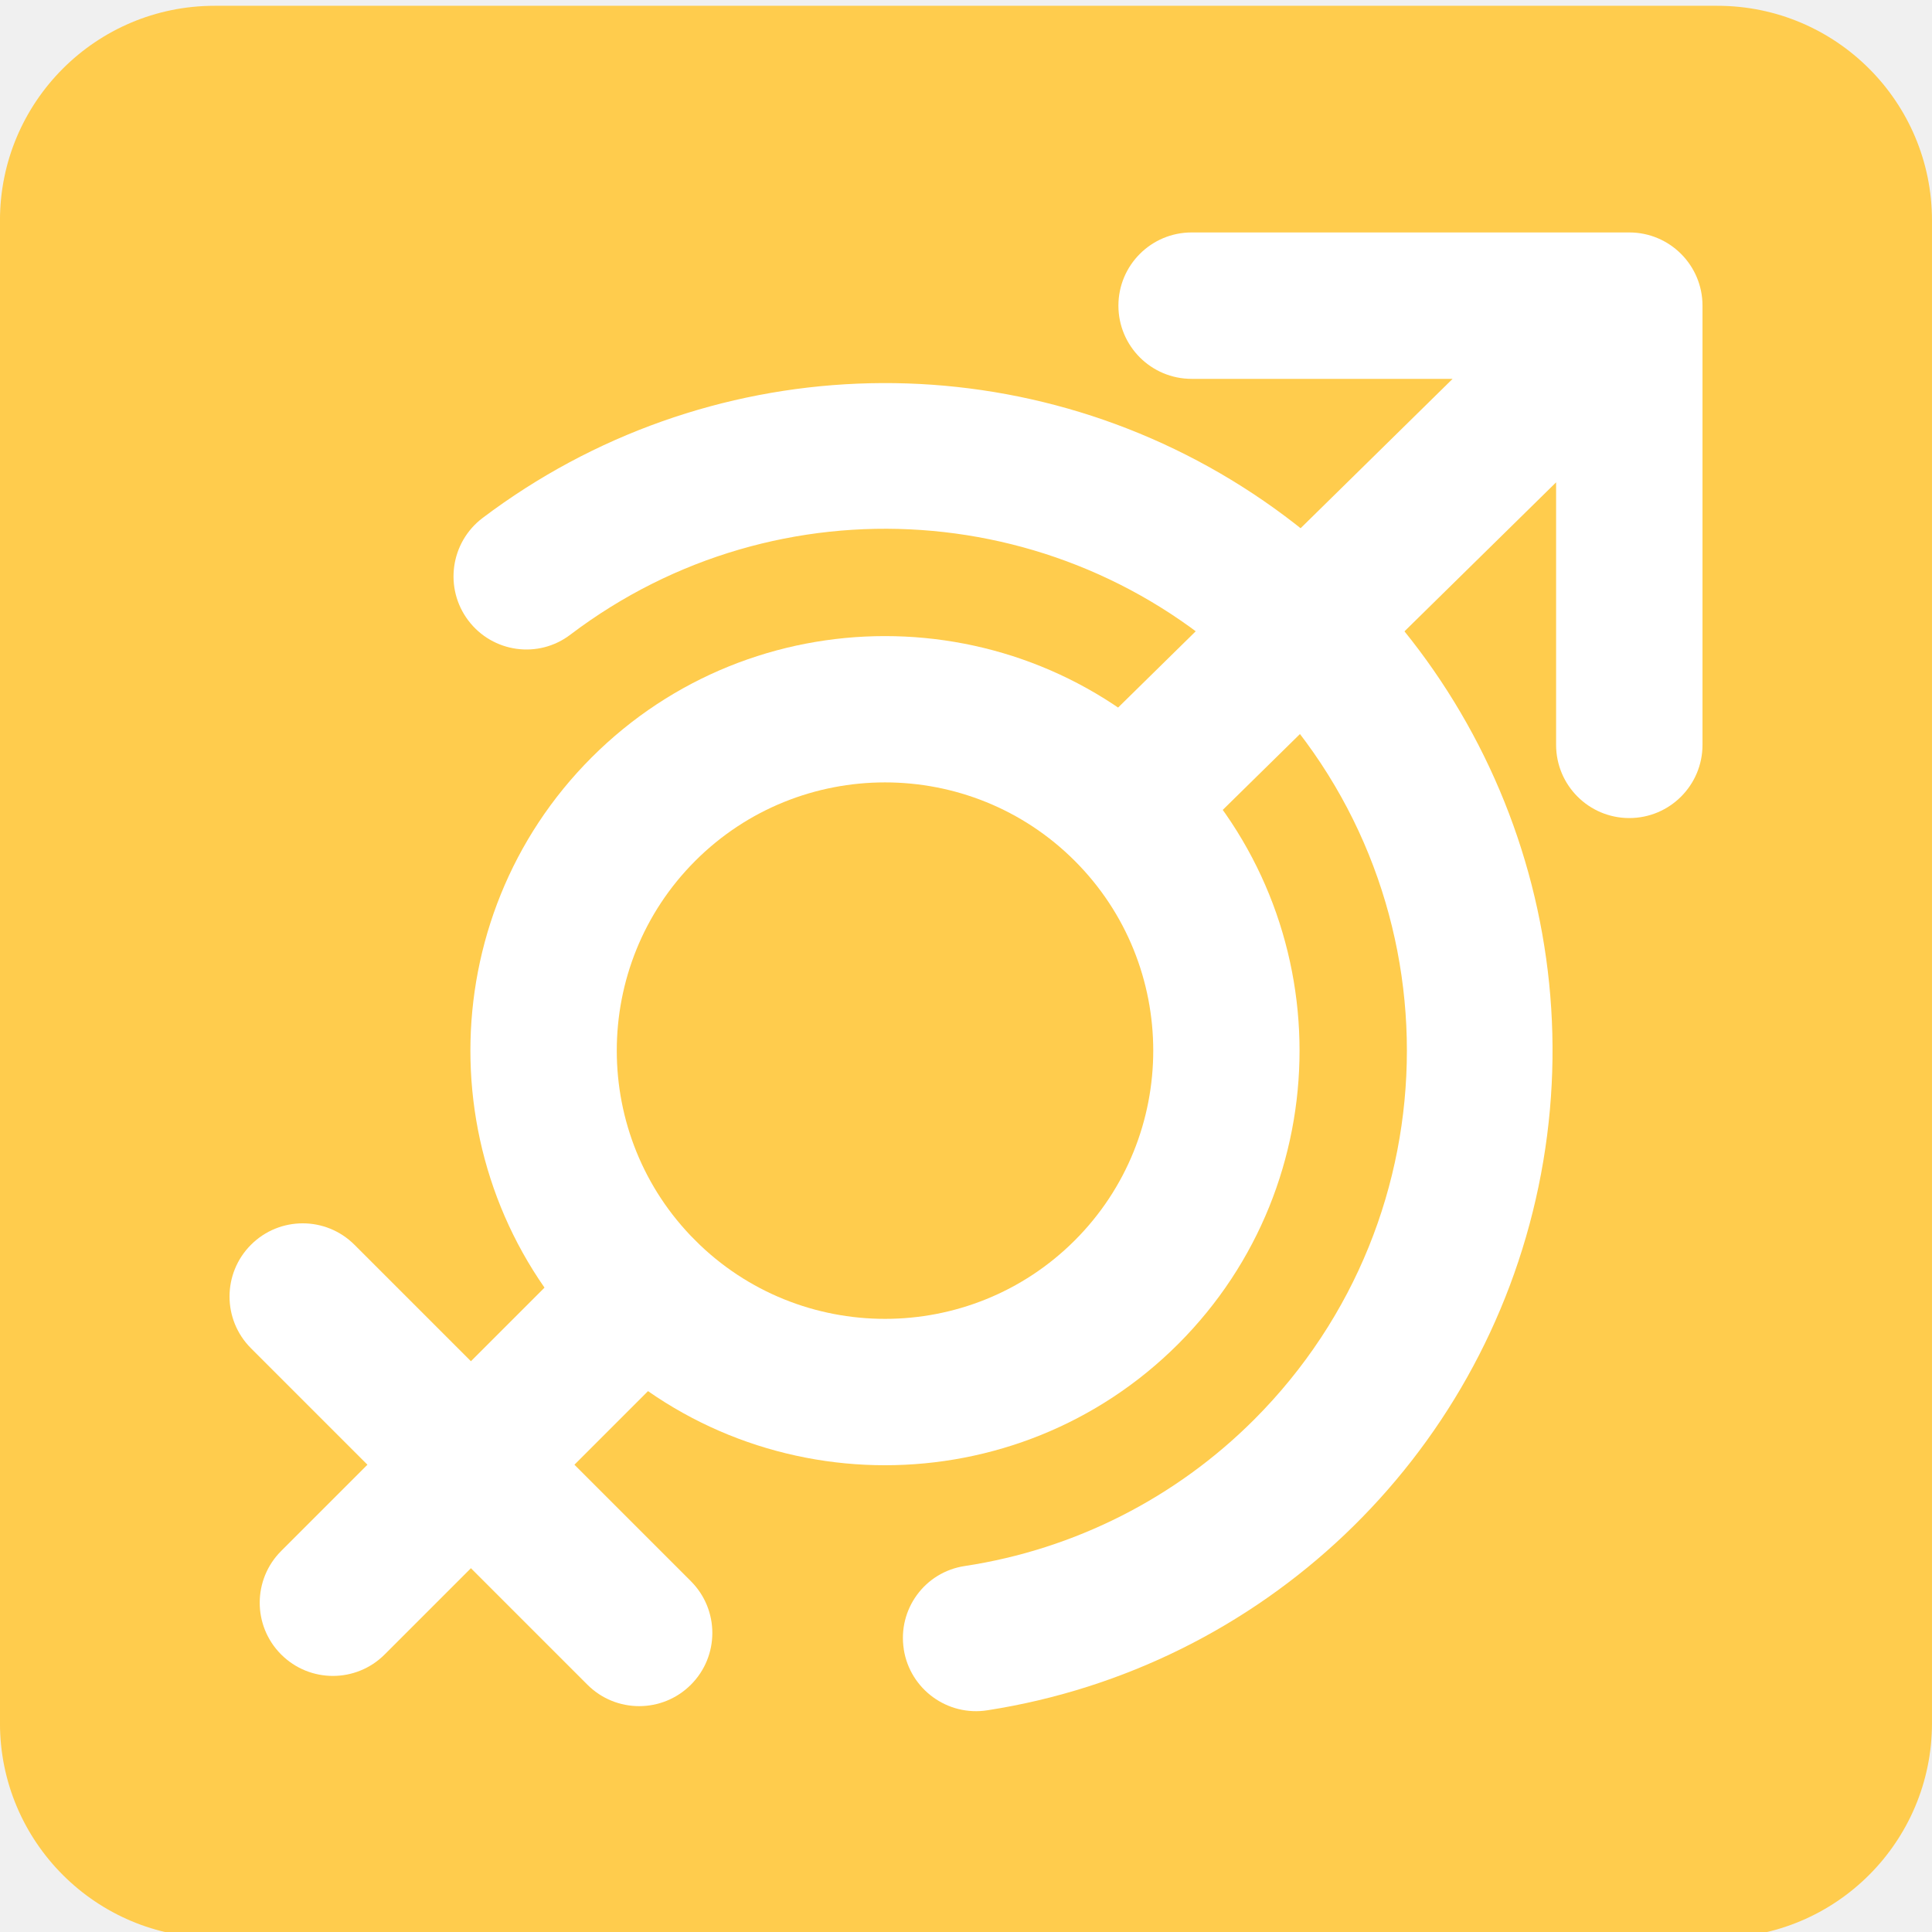
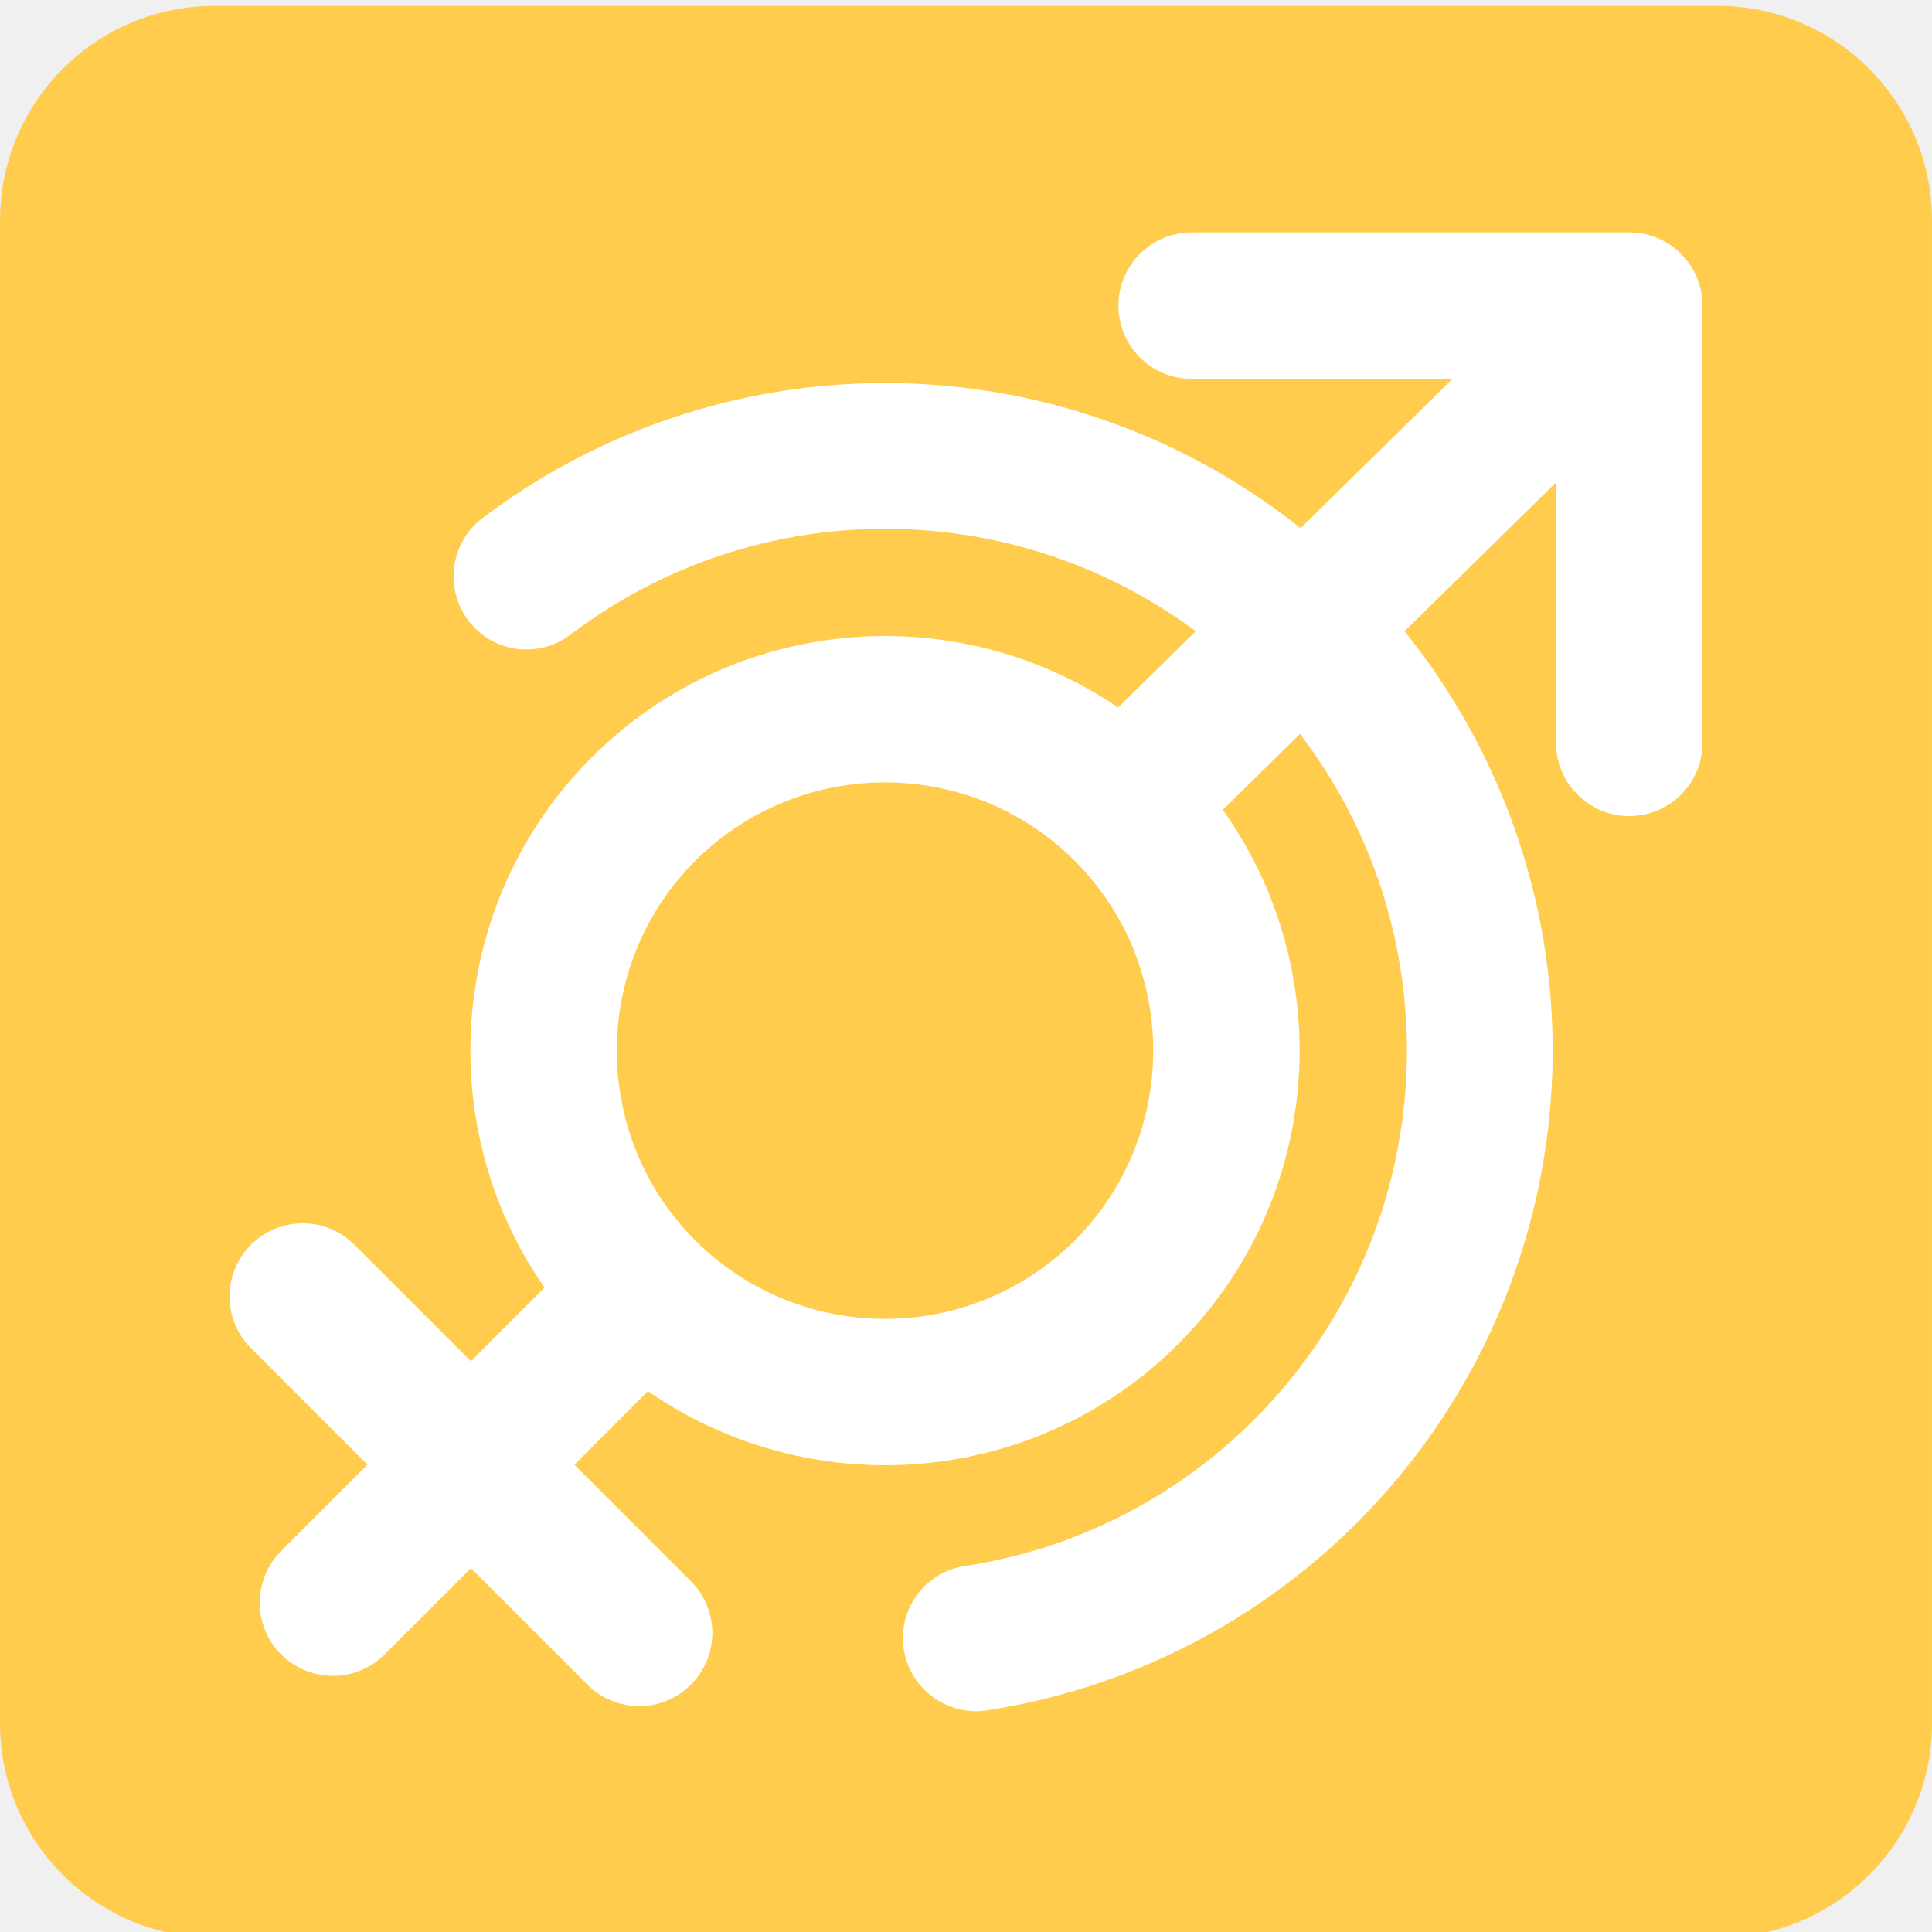
- <svg xmlns="http://www.w3.org/2000/svg" viewBox="0 0 45 45" style="enable-background:new 0 0 45 45;" xml:space="preserve" version="1.1" id="svg2">
-   <defs id="defs6">
-     <clipPath id="clipPath16" clipPathUnits="userSpaceOnUse">
-       <path id="path18" d="M 0,36 36,36 36,0 0,0 0,36 Z" />
-     </clipPath>
-   </defs>
-   <g id="g4144" transform="matrix(1.249662,0,0,1.249662,3.372142,-157.6118)">
-     <g id="g990" transform="translate(72.31697,28.62451)">
-       <path style="fill:#ffcc4d;fill-opacity:1;stroke-width:1" id="path849-3" d="m -39.006,129.616 c 0,2.21 -1.791,4.001 -4.001,4.001 h -28.008 c -2.21,0 -4.001,-1.791 -4.001,-4.001 v -28.008 c 0,-2.21 1.791,-4.001 4.001,-4.001 h 28.008 c 2.21,0 4.001,1.791 4.001,4.001 z" fill="#ea596e" />
-       <g id="g3880-6" transform="matrix(0.6429584,0.6429584,-0.6429584,0.6429584,-109.272,-217.8068)">
-         <path style="stroke-width:1" id="path851-4-0" d="m 299.895,229.463 c -4.688,0 -8.502,-3.814 -8.502,-8.502 0,-4.688 3.814,-8.502 8.502,-8.502 4.688,0 8.502,3.814 8.502,8.502 0,4.688 -3.814,8.502 -8.502,8.502 z m 0,-14.004 c -3.034,0 -5.501,2.469 -5.501,5.501 0,3.033 2.468,5.501 5.501,5.501 3.034,0 5.501,-2.469 5.501,-5.501 0,-3.033 -2.468,-5.501 -5.501,-5.501 z" fill="#ffffff" />
-         <path style="stroke-width:1" id="path853-6-9" d="m 299.895,238.465 c -0.829,0 -1.5,-0.672 -1.5,-1.5 v -9.002 c 0,-0.828 0.671,-1.5 1.5,-1.5 0.829,0 1.5,0.672 1.5,1.5 v 9.002 c 0,0.828 -0.671,1.5 -1.5,1.5 z" fill="#ffffff" />
-         <path style="stroke-width:1" id="path855-1-2" d="m 304.772,234.464 h -9.753 c -0.829,0 -1.5,-0.672 -1.5,-1.5 0,-0.828 0.671,-1.5 1.5,-1.5 h 9.753 c 0.829,0 1.5,0.672 1.5,1.5 0,0.828 -0.671,1.5 -1.5,1.5 z" fill="#ffffff" />
-         <path style="stroke-width:1" id="path1640-2-5" d="m 298.824,198.313 -6.344,6.344 c -0.586,0.586 -0.586,1.536 1e-5,2.122 0.586,0.586 1.536,0.586 2.122,0 l 3.783,-3.783 -0.086,9.817 h 3 l 0.086,-9.817 3.805,3.805 c 0.586,0.586 1.536,0.586 2.122,0 0.586,-0.586 0.586,-1.536 -10e-6,-2.122 l -6.366,-6.366 c -0.586,-0.586 -1.536,-0.586 -2.122,0 z" fill="#ffffff" />
-         <path fill="#ffffff" d="m 308.846,229.366 c -0.67,-0.487 -0.819,-1.425 -0.323,-2.094 1.348,-1.831 2.07,-4.042 2.07,-6.312 -2.7e-4,-5.908 -4.79,-10.698 -10.699,-10.698 -5.337,7e-5 -9.858,3.934 -10.588,9.223 -0.108,0.824 -0.867,1.395 -1.687,1.28 -0.82,-0.115 -1.392,-0.873 -1.277,-1.695 0.788,-5.646 4.993,-10.212 10.555,-11.461 5.562,-1.249 11.316,1.082 14.441,5.85 3.125,4.768 2.967,10.973 -0.396,15.576 -0.487,0.671 -1.426,0.819 -2.096,0.332 z" id="path855-1-6-0-3-4" style="stroke-width:1" />
-       </g>
-     </g>
+ <svg xmlns="http://www.w3.org/2000/svg" xml:space="preserve" viewBox="0 0 45 45">
+   <path fill="#ea596e" d="M-39.006 129.616a4 4 0 0 1-4 4.001h-28.008a4 4 0 0 1-4.001-4.001v-28.008a4 4 0 0 1 4-4h28.008a4 4 0 0 1 4.001 4z" style="fill:#ffcc4d;fill-opacity:1;stroke-width:1" transform="translate(93.744 -121.84)scale(1.24966)" />
+   <g fill="#fff">
+     <path d="M299.895 229.463c-4.688 0-8.502-3.814-8.502-8.503 0-4.688 3.814-8.502 8.502-8.502s8.503 3.814 8.503 8.502-3.815 8.503-8.503 8.503m0-14.004a5.51 5.51 0 0 0-5.501 5.501 5.51 5.51 0 0 0 5.501 5.502 5.51 5.51 0 0 0 5.502-5.502 5.51 5.51 0 0 0-5.502-5.501" style="stroke-width:1" transform="rotate(45 454.23 -248.69)scale(1.1363)" />
+     <path d="M299.895 238.465a1.5 1.5 0 0 1-1.5-1.5v-9.003a1.5 1.5 0 1 1 3 0v9.002a1.5 1.5 0 0 1-1.5 1.5" style="stroke-width:1" transform="rotate(45 454.23 -248.69)scale(1.1363)" />
+     <path d="M304.772 234.464h-9.753a1.5 1.5 0 1 1 0-3h9.753a1.5 1.5 0 1 1 0 3" style="stroke-width:1" transform="rotate(45 454.23 -248.69)scale(1.1363)" />
+     <path d="m298.824 198.313-6.344 6.344a1.5 1.5 0 1 0 2.122 2.122l3.782-3.783-.085 9.817h3l.086-9.817 3.804 3.805a1.501 1.501 0 0 0 2.122-2.122l-6.366-6.366a1.5 1.5 0 0 0-2.121 0" style="stroke-width:1" transform="rotate(45 454.23 -248.69)scale(1.1363)" />
+     <path d="M308.846 229.366a1.49 1.49 0 0 1-.322-2.094 10.64 10.64 0 0 0 2.07-6.312c0-5.908-4.79-10.698-10.699-10.698a10.686 10.686 0 0 0-10.588 9.223 1.49 1.49 0 0 1-1.687 1.28 1.5 1.5 0 0 1-1.277-1.695 13.684 13.684 0 1 1 24.6 9.965 1.5 1.5 0 0 1-2.097.331" style="stroke-width:1" transform="rotate(45 454.23 -248.69)scale(1.1363)" />
  </g>
</svg>
